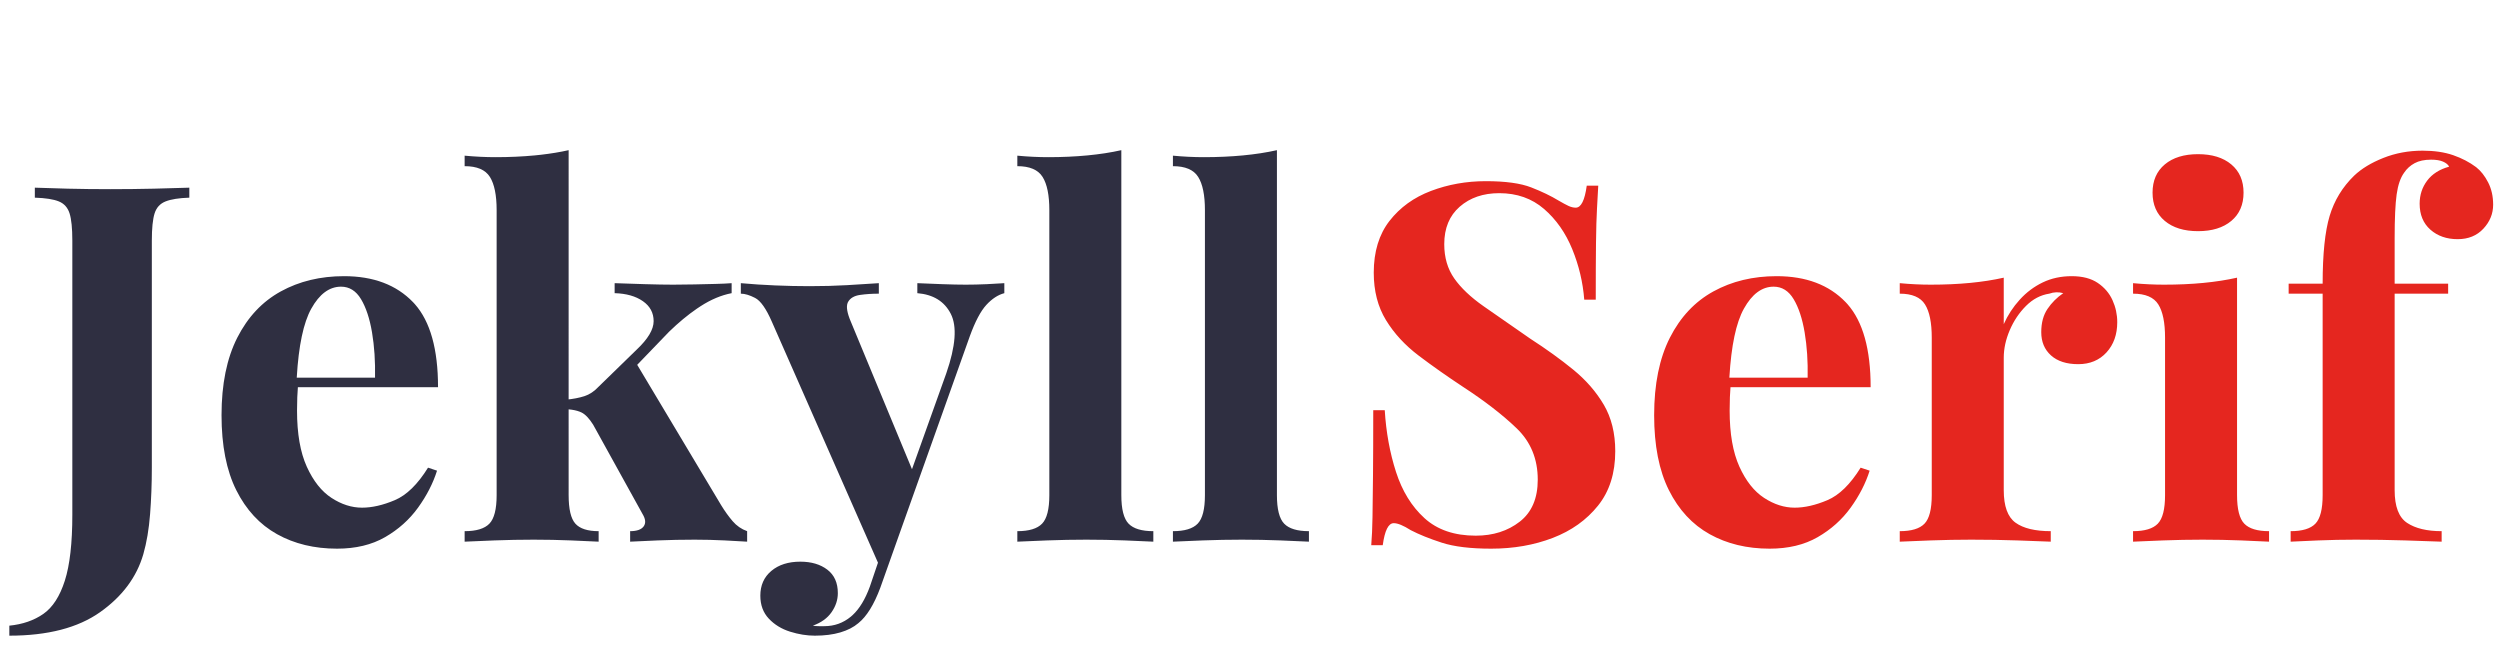
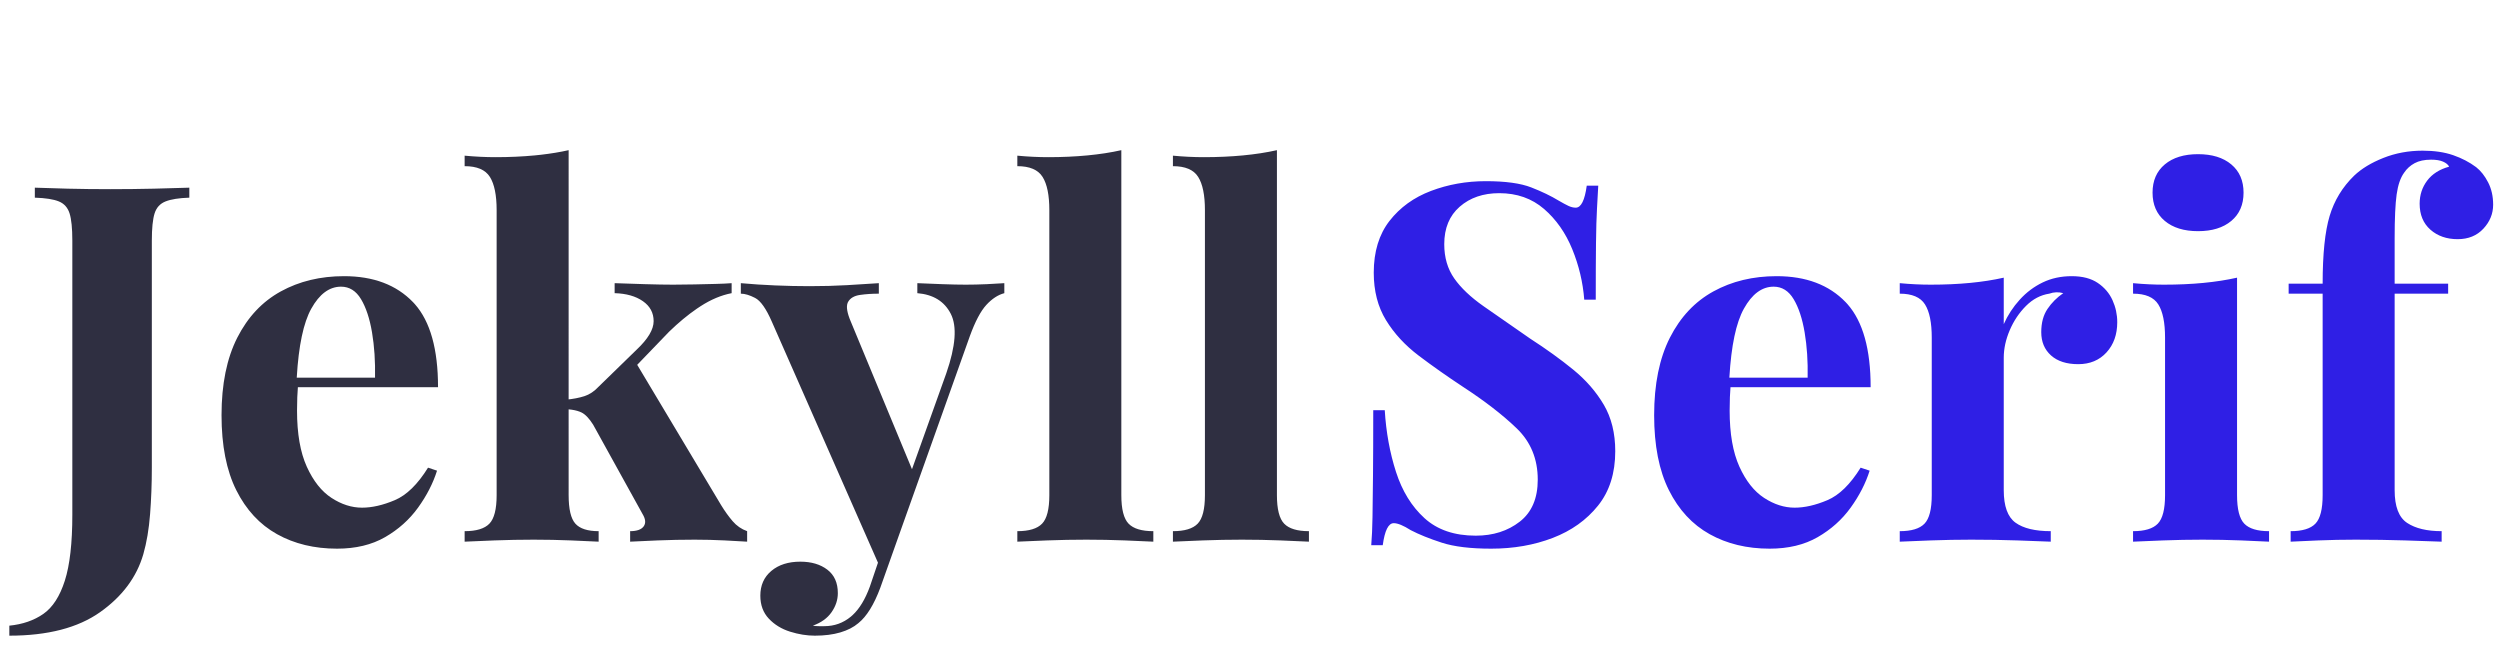
<svg xmlns="http://www.w3.org/2000/svg" width="240px" height="64px" viewBox="0 0 240 64" version="1.1">
  <g id="Page-1" stroke="none" stroke-width="1" fill="none" fill-rule="evenodd">
    <g id="logo" transform="translate(2, 0)" fill-rule="nonzero">
-       <path id="Jekyll" fill="#2f2f41" d="M-1.104,61.024 C2.576,61.024 5.48,60.272 7.608,58.768 C9.736,57.264 11.12,55.408 11.76,53.2 C12.08,52.08 12.296,50.8 12.408,49.36 C12.52,47.92 12.576,46.44 12.576,44.92 L12.576,44.92 L12.576,23.104 C12.576,21.92 12.664,21.048 12.84,20.488 C13.016,19.928 13.368,19.544 13.896,19.336 C14.424,19.128 15.184,19.008 16.176,18.976 L16.176,18.976 L16.176,18.016 C15.28,18.048 14.152,18.08 12.792,18.112 C11.432,18.144 10.032,18.16 8.592,18.16 C7.152,18.16 5.784,18.144 4.488,18.112 C3.192,18.08 2.144,18.048 1.344,18.016 L1.344,18.016 L1.344,18.976 C2.368,19.008 3.136,19.128 3.648,19.336 C4.16,19.544 4.504,19.928 4.68,20.488 C4.856,21.048 4.944,21.92 4.944,23.104 L4.944,23.104 L4.944,49.408 C4.944,52.128 4.704,54.24 4.224,55.744 C3.744,57.248 3.056,58.312 2.16,58.936 C1.264,59.56 0.176,59.936 -1.104,60.064 L-1.104,60.064 L-1.104,61.024 Z M30.355,52.672 C32.147,52.672 33.683,52.304 34.963,51.568 C36.243,50.832 37.299,49.888 38.131,48.736 C38.963,47.584 39.571,46.4 39.955,45.184 L39.955,45.184 L39.091,44.896 C38.099,46.496 37.035,47.536 35.899,48.016 C34.763,48.496 33.715,48.736 32.755,48.736 C31.763,48.736 30.787,48.424 29.827,47.8 C28.867,47.176 28.075,46.176 27.451,44.8 C26.827,43.424 26.515,41.632 26.515,39.424 C26.515,38.976 26.523,38.544 26.539,38.128 C26.555,37.712 26.579,37.312 26.611,36.928 L26.593,37.168 L40.051,37.168 C40.051,33.532 39.309,30.875 37.826,29.197 L37.651,29.008 C36.051,27.344 33.843,26.512 31.027,26.512 C28.755,26.512 26.731,27 24.955,27.976 C23.179,28.952 21.787,30.432 20.779,32.416 C19.771,34.4 19.267,36.88 19.267,39.856 C19.267,42.768 19.739,45.168 20.683,47.056 C21.627,48.944 22.931,50.352 24.595,51.28 C26.259,52.208 28.179,52.672 30.355,52.672 Z M26.49,36.22 C26.669,33.175 27.133,30.979 27.883,29.632 C28.667,28.224 29.619,27.52 30.739,27.52 C31.539,27.52 32.179,27.92 32.659,28.72 C33.139,29.52 33.491,30.584 33.715,31.912 C33.939,33.24 34.035,34.688 34.003,36.256 L34.003,36.256 L26.487,36.256 L26.49,36.22 Z M69.725,52 L69.725,50.992 C69.181,50.8 68.717,50.48 68.333,50.032 C67.949,49.584 67.581,49.072 67.229,48.496 L67.229,48.496 L59.172,35.023 L62.237,31.84 C63.133,30.972 64.016,30.239 64.888,29.64 L65.261,29.392 C66.253,28.752 67.245,28.336 68.237,28.144 L68.237,28.144 L68.237,27.184 C67.853,27.216 67.341,27.24 66.701,27.256 C66.061,27.272 65.381,27.288 64.661,27.304 C63.941,27.32 63.261,27.328 62.621,27.328 C61.885,27.328 60.989,27.312 59.933,27.28 C58.877,27.248 57.901,27.216 57.005,27.184 L57.005,27.184 L57.005,28.144 C58.125,28.176 59.029,28.432 59.717,28.912 C60.405,29.392 60.749,30.032 60.749,30.832 C60.749,31.632 60.205,32.544 59.117,33.568 L59.117,33.568 L55.469,37.12 C55.053,37.568 54.597,37.872 54.101,38.032 C53.605,38.192 53.021,38.304 52.349,38.368 L52.588,38.342 L52.589,14.416 C51.762,14.603 50.869,14.75 49.909,14.859 L49.325,14.92 C48.141,15.032 46.893,15.088 45.581,15.088 C44.621,15.088 43.629,15.04 42.605,14.944 L42.605,14.944 L42.605,15.952 C43.789,15.952 44.597,16.296 45.029,16.984 C45.461,17.672 45.677,18.736 45.677,20.176 L45.677,20.176 L45.677,47.536 C45.677,48.88 45.445,49.792 44.981,50.272 C44.517,50.752 43.725,50.992 42.605,50.992 L42.605,50.992 L42.605,52 C43.245,51.968 44.197,51.928 45.461,51.88 C46.725,51.832 47.981,51.808 49.229,51.808 C50.445,51.808 51.637,51.832 52.805,51.88 C53.973,51.928 54.861,51.968 55.469,52 L55.469,52 L55.469,50.992 C54.413,50.992 53.669,50.752 53.237,50.272 C52.805,49.792 52.589,48.88 52.589,47.536 L52.589,47.536 L52.588,39.298 L52.602,39.298 C53.012,39.336 53.36,39.41 53.648,39.521 L53.813,39.592 C54.181,39.768 54.557,40.16 54.941,40.768 L54.941,40.768 L59.693,49.36 C59.981,49.84 60.013,50.232 59.789,50.536 C59.565,50.84 59.133,50.992 58.493,50.992 L58.493,50.992 L58.493,52 C59.069,51.968 59.949,51.928 61.133,51.88 C62.317,51.832 63.501,51.808 64.685,51.808 C65.645,51.808 66.605,51.832 67.565,51.88 C68.525,51.928 69.245,51.968 69.725,52 L69.725,52 Z M76.224,61.024 C77.152,61.024 77.968,60.92 78.672,60.712 C79.376,60.504 79.952,60.208 80.4,59.824 C81.2,59.184 81.904,58.048 82.512,56.416 L82.512,56.416 L84.336,51.28 L91.104,32.272 C91.616,30.864 92.144,29.864 92.688,29.272 C93.232,28.68 93.808,28.304 94.416,28.144 L94.416,28.144 L94.416,27.184 C94,27.216 93.44,27.248 92.736,27.28 C92.032,27.312 91.36,27.328 90.72,27.328 C90.08,27.328 89.328,27.312 88.464,27.28 C87.6,27.248 86.8,27.216 86.064,27.184 L86.064,27.184 L86.064,28.144 C87.6,28.272 88.672,28.936 89.28,30.136 C89.888,31.336 89.744,33.232 88.848,35.824 L88.848,35.824 L85.55,45.046 L79.68,30.88 C79.325,30.053 79.223,29.451 79.373,29.074 L79.416,28.984 C79.624,28.616 80.008,28.392 80.568,28.312 C81.128,28.232 81.728,28.192 82.368,28.192 L82.368,28.192 L82.368,27.184 C81.408,27.248 80.384,27.312 79.296,27.376 C78.208,27.44 77.008,27.472 75.696,27.472 C74.64,27.472 73.544,27.448 72.408,27.4 C71.272,27.352 70.176,27.28 69.12,27.184 L69.12,27.184 L69.12,28.192 C69.504,28.192 69.96,28.328 70.488,28.6 C71.016,28.872 71.552,29.632 72.096,30.88 L72.096,30.88 L82.285,54.018 L81.504,56.32 C81.061,57.531 80.509,58.442 79.847,59.053 L79.68,59.2 C78.944,59.808 78.096,60.112 77.136,60.112 L77.136,60.112 L76.608,60.112 C76.384,60.112 76.192,60.096 76.032,60.064 C76.832,59.776 77.432,59.344 77.832,58.768 C78.232,58.192 78.432,57.584 78.432,56.944 C78.432,55.952 78.096,55.2 77.424,54.688 C76.752,54.176 75.888,53.92 74.832,53.92 C73.68,53.92 72.752,54.216 72.048,54.808 C71.344,55.4 70.992,56.192 70.992,57.184 C70.992,58.08 71.264,58.816 71.808,59.392 C72.352,59.968 73.032,60.384 73.848,60.64 C74.664,60.896 75.456,61.024 76.224,61.024 Z M108.72,52 L108.72,50.992 C107.6,50.992 106.808,50.752 106.344,50.272 C105.88,49.792 105.648,48.88 105.648,47.536 L105.648,47.536 L105.648,14.416 C104.656,14.64 103.568,14.808 102.384,14.92 C101.2,15.032 99.952,15.088 98.64,15.088 C97.68,15.088 96.688,15.04 95.664,14.944 L95.664,14.944 L95.664,15.952 C96.848,15.952 97.656,16.296 98.088,16.984 C98.52,17.672 98.736,18.736 98.736,20.176 L98.736,20.176 L98.736,47.536 C98.736,48.88 98.504,49.792 98.04,50.272 C97.576,50.752 96.784,50.992 95.664,50.992 L95.664,50.992 L95.664,52 C96.304,51.968 97.256,51.928 98.52,51.88 C99.784,51.832 101.04,51.808 102.288,51.808 C103.536,51.808 104.768,51.832 105.984,51.88 C107.2,51.928 108.112,51.968 108.72,52 L108.72,52 Z M123.657,52 L123.657,50.992 C122.537,50.992 121.745,50.752 121.281,50.272 C120.817,49.792 120.585,48.88 120.585,47.536 L120.585,47.536 L120.585,14.416 C119.593,14.64 118.505,14.808 117.321,14.92 C116.137,15.032 114.889,15.088 113.577,15.088 C112.617,15.088 111.625,15.04 110.601,14.944 L110.601,14.944 L110.601,15.952 C111.785,15.952 112.593,16.296 113.025,16.984 C113.457,17.672 113.673,18.736 113.673,20.176 L113.673,20.176 L113.673,47.536 C113.673,48.88 113.441,49.792 112.977,50.272 C112.513,50.752 111.721,50.992 110.601,50.992 L110.601,50.992 L110.601,52 C111.241,51.968 112.193,51.928 113.457,51.88 C114.721,51.832 115.977,51.808 117.225,51.808 C118.473,51.808 119.705,51.832 120.921,51.88 C122.137,51.928 123.049,51.968 123.657,52 L123.657,52 Z" />
-       <path id="Serif" fill="#E5261F" d="M141.16,52.672 C143.304,52.672 145.272,52.328 147.064,51.64 C148.856,50.952 150.304,49.92 151.408,48.544 C152.512,47.168 153.064,45.424 153.064,43.312 C153.064,41.584 152.696,40.096 151.96,38.848 C151.224,37.6 150.248,36.48 149.032,35.488 C147.816,34.496 146.44,33.504 144.904,32.512 C143.144,31.296 141.648,30.256 140.416,29.392 C139.184,28.528 138.248,27.64 137.608,26.728 C136.968,25.816 136.648,24.72 136.648,23.44 C136.648,21.904 137.144,20.704 138.136,19.84 C139.128,18.976 140.392,18.544 141.928,18.544 C143.624,18.544 145.056,19.048 146.224,20.056 C147.392,21.064 148.296,22.352 148.936,23.92 C149.576,25.488 149.96,27.104 150.088,28.768 L150.088,28.768 L151.192,28.768 C151.192,26.528 151.2,24.72 151.216,23.344 C151.232,21.968 151.264,20.856 151.312,20.008 C151.36,19.16 151.4,18.432 151.432,17.824 L151.432,17.824 L150.328,17.824 C150.136,19.232 149.784,19.936 149.272,19.936 C149.048,19.936 148.816,19.88 148.576,19.768 C148.336,19.656 148.024,19.488 147.64,19.264 C146.904,18.816 146.024,18.392 145,17.992 C143.976,17.592 142.52,17.392 140.632,17.392 C138.776,17.392 137.024,17.704 135.376,18.328 C133.728,18.952 132.4,19.912 131.392,21.208 C130.384,22.504 129.88,24.16 129.88,26.176 C129.88,27.936 130.272,29.456 131.056,30.736 C131.84,32.016 132.888,33.152 134.2,34.144 C135.512,35.136 136.92,36.128 138.424,37.12 C140.536,38.496 142.264,39.832 143.608,41.128 C144.952,42.424 145.624,44.064 145.624,46.048 C145.624,47.84 145.048,49.184 143.896,50.08 C142.744,50.976 141.336,51.424 139.672,51.424 C137.624,51.424 135.984,50.864 134.752,49.744 C133.52,48.624 132.608,47.144 132.016,45.304 C131.424,43.464 131.064,41.488 130.936,39.376 L130.936,39.376 L129.832,39.376 C129.832,41.904 129.824,43.992 129.808,45.64 C129.792,47.288 129.776,48.624 129.76,49.648 C129.744,50.672 129.704,51.568 129.64,52.336 L129.64,52.336 L130.744,52.336 C130.936,50.928 131.288,50.224 131.8,50.224 C132.184,50.224 132.728,50.448 133.432,50.896 C134.232,51.312 135.224,51.712 136.408,52.096 C137.592,52.48 139.176,52.672 141.16,52.672 Z M167.886,52.672 C169.678,52.672 171.214,52.304 172.494,51.568 C173.774,50.832 174.83,49.888 175.662,48.736 C176.494,47.584 177.102,46.4 177.486,45.184 L177.486,45.184 L176.622,44.896 C175.63,46.496 174.566,47.536 173.43,48.016 C172.294,48.496 171.246,48.736 170.286,48.736 C169.294,48.736 168.318,48.424 167.358,47.8 C166.398,47.176 165.606,46.176 164.982,44.8 C164.358,43.424 164.046,41.632 164.046,39.424 C164.046,38.976 164.054,38.544 164.07,38.128 C164.086,37.712 164.11,37.312 164.142,36.928 L164.124,37.168 L177.582,37.168 C177.582,33.532 176.84,30.875 175.357,29.197 L175.182,29.008 C173.582,27.344 171.374,26.512 168.558,26.512 C166.286,26.512 164.262,27 162.486,27.976 C160.71,28.952 159.318,30.432 158.31,32.416 C157.302,34.4 156.798,36.88 156.798,39.856 C156.798,42.768 157.27,45.168 158.214,47.056 C159.158,48.944 160.462,50.352 162.126,51.28 C163.79,52.208 165.71,52.672 167.886,52.672 Z M164.021,36.22 C164.2,33.175 164.664,30.979 165.414,29.632 C166.198,28.224 167.15,27.52 168.27,27.52 C169.07,27.52 169.71,27.92 170.19,28.72 C170.67,29.52 171.022,30.584 171.246,31.912 C171.47,33.24 171.566,34.688 171.534,36.256 L171.534,36.256 L164.018,36.256 L164.021,36.22 Z M194.872,52 L194.872,50.992 C193.368,50.992 192.24,50.72 191.488,50.176 C190.736,49.632 190.36,48.592 190.36,47.056 L190.36,47.056 L190.36,34.336 C190.36,33.472 190.552,32.592 190.936,31.696 C191.32,30.8 191.84,30.024 192.496,29.368 C193.152,28.712 193.896,28.32 194.728,28.192 C195.176,28.032 195.624,28.016 196.072,28.144 C195.464,28.56 194.96,29.064 194.56,29.656 C194.16,30.248 193.96,30.992 193.96,31.888 C193.96,32.816 194.272,33.56 194.896,34.12 C195.52,34.68 196.392,34.96 197.512,34.96 C198.632,34.96 199.536,34.584 200.224,33.832 C200.912,33.08 201.256,32.112 201.256,30.928 C201.256,30.192 201.104,29.488 200.8,28.816 C200.496,28.144 200.024,27.592 199.384,27.16 C198.744,26.728 197.912,26.512 196.888,26.512 C195.864,26.512 194.936,26.712 194.104,27.112 C193.272,27.512 192.536,28.064 191.896,28.768 C191.256,29.472 190.744,30.256 190.36,31.12 L190.36,31.12 L190.36,26.656 C189.368,26.88 188.288,27.048 187.12,27.16 C185.952,27.272 184.696,27.328 183.352,27.328 C182.392,27.328 181.4,27.28 180.376,27.184 L180.376,27.184 L180.376,28.192 C181.56,28.192 182.368,28.536 182.8,29.224 C183.232,29.912 183.448,30.976 183.448,32.416 L183.448,32.416 L183.448,47.536 C183.448,48.88 183.216,49.792 182.752,50.272 C182.288,50.752 181.496,50.992 180.376,50.992 L180.376,50.992 L180.376,52 C181.048,51.968 182.04,51.928 183.352,51.88 C184.664,51.832 185.96,51.808 187.24,51.808 C188.776,51.808 190.248,51.832 191.656,51.88 C193.064,51.928 194.136,51.968 194.872,52 L194.872,52 Z M209.013,22.192 C210.357,22.192 211.421,21.864 212.205,21.208 C212.989,20.552 213.381,19.648 213.381,18.496 C213.381,17.344 212.989,16.44 212.205,15.784 C211.421,15.128 210.357,14.8 209.013,14.8 C207.669,14.8 206.605,15.128 205.821,15.784 C205.037,16.44 204.645,17.344 204.645,18.496 C204.645,19.648 205.037,20.552 205.821,21.208 C206.605,21.864 207.669,22.192 209.013,22.192 Z M215.829,52 L215.829,50.992 C214.709,50.992 213.917,50.752 213.453,50.272 C212.989,49.792 212.757,48.88 212.757,47.536 L212.757,47.536 L212.757,26.656 C211.765,26.88 210.685,27.048 209.517,27.16 C208.349,27.272 207.093,27.328 205.749,27.328 C204.789,27.328 203.797,27.28 202.773,27.184 L202.773,27.184 L202.773,28.192 C203.957,28.192 204.765,28.536 205.197,29.224 C205.629,29.912 205.845,30.976 205.845,32.416 L205.845,32.416 L205.845,47.536 C205.845,48.88 205.613,49.792 205.149,50.272 C204.685,50.752 203.893,50.992 202.773,50.992 L202.773,50.992 L202.773,52 C203.413,51.968 204.373,51.928 205.653,51.88 C206.933,51.832 208.197,51.808 209.445,51.808 C210.693,51.808 211.925,51.832 213.141,51.88 C214.357,51.928 215.253,51.968 215.829,52 L215.829,52 Z M232.398,52 L232.398,50.992 C230.99,50.992 229.886,50.728 229.086,50.2 C228.286,49.672 227.886,48.624 227.886,47.056 L227.886,47.056 L227.886,28.192 L233.022,28.192 L233.022,27.232 L227.886,27.232 L227.886,22.864 C227.886,20.976 227.95,19.576 228.078,18.664 C228.206,17.752 228.446,17.056 228.798,16.576 C229.054,16.192 229.39,15.888 229.806,15.664 C230.222,15.44 230.75,15.328 231.39,15.328 C231.87,15.328 232.254,15.392 232.542,15.52 C232.83,15.648 233.022,15.808 233.118,16 C232.19,16.256 231.486,16.704 231.006,17.344 C230.526,17.984 230.286,18.72 230.286,19.552 C230.286,20.608 230.63,21.44 231.318,22.048 C232.006,22.656 232.878,22.96 233.934,22.96 C234.958,22.96 235.782,22.624 236.406,21.952 C237.03,21.28 237.342,20.512 237.342,19.648 C237.342,18.848 237.182,18.136 236.862,17.512 C236.542,16.888 236.158,16.4 235.71,16.048 C235.07,15.568 234.334,15.184 233.502,14.896 C232.67,14.608 231.694,14.464 230.574,14.464 C229.23,14.464 227.974,14.696 226.806,15.16 C225.638,15.624 224.702,16.192 223.998,16.864 C222.878,17.952 222.094,19.24 221.646,20.728 C221.198,22.216 220.974,24.384 220.974,27.232 L220.974,27.232 L217.71,27.232 L217.71,28.192 L220.974,28.192 L220.974,47.536 C220.974,48.88 220.742,49.792 220.278,50.272 C219.814,50.752 219.022,50.992 217.902,50.992 L217.902,50.992 L217.902,52 C218.51,51.968 219.398,51.928 220.566,51.88 C221.734,51.832 222.926,51.808 224.142,51.808 C225.806,51.808 227.39,51.832 228.894,51.88 C230.398,51.928 231.566,51.968 232.398,52 L232.398,52 Z" />
+       <path id="JWor" fill="#2f2f41" d="M-1.104,61.024 C2.576,61.024 5.48,60.272 7.608,58.768 C9.736,57.264 11.12,55.408 11.76,53.2 C12.08,52.08 12.296,50.8 12.408,49.36 C12.52,47.92 12.576,46.44 12.576,44.92 L12.576,44.92 L12.576,23.104 C12.576,21.92 12.664,21.048 12.84,20.488 C13.016,19.928 13.368,19.544 13.896,19.336 C14.424,19.128 15.184,19.008 16.176,18.976 L16.176,18.976 L16.176,18.016 C15.28,18.048 14.152,18.08 12.792,18.112 C11.432,18.144 10.032,18.16 8.592,18.16 C7.152,18.16 5.784,18.144 4.488,18.112 C3.192,18.08 2.144,18.048 1.344,18.016 L1.344,18.016 L1.344,18.976 C2.368,19.008 3.136,19.128 3.648,19.336 C4.16,19.544 4.504,19.928 4.68,20.488 C4.856,21.048 4.944,21.92 4.944,23.104 L4.944,23.104 L4.944,49.408 C4.944,52.128 4.704,54.24 4.224,55.744 C3.744,57.248 3.056,58.312 2.16,58.936 C1.264,59.56 0.176,59.936 -1.104,60.064 L-1.104,60.064 L-1.104,61.024 Z M30.355,52.672 C32.147,52.672 33.683,52.304 34.963,51.568 C36.243,50.832 37.299,49.888 38.131,48.736 C38.963,47.584 39.571,46.4 39.955,45.184 L39.955,45.184 L39.091,44.896 C38.099,46.496 37.035,47.536 35.899,48.016 C34.763,48.496 33.715,48.736 32.755,48.736 C31.763,48.736 30.787,48.424 29.827,47.8 C28.867,47.176 28.075,46.176 27.451,44.8 C26.827,43.424 26.515,41.632 26.515,39.424 C26.515,38.976 26.523,38.544 26.539,38.128 C26.555,37.712 26.579,37.312 26.611,36.928 L26.593,37.168 L40.051,37.168 C40.051,33.532 39.309,30.875 37.826,29.197 L37.651,29.008 C36.051,27.344 33.843,26.512 31.027,26.512 C28.755,26.512 26.731,27 24.955,27.976 C23.179,28.952 21.787,30.432 20.779,32.416 C19.771,34.4 19.267,36.88 19.267,39.856 C19.267,42.768 19.739,45.168 20.683,47.056 C21.627,48.944 22.931,50.352 24.595,51.28 C26.259,52.208 28.179,52.672 30.355,52.672 Z M26.49,36.22 C26.669,33.175 27.133,30.979 27.883,29.632 C28.667,28.224 29.619,27.52 30.739,27.52 C31.539,27.52 32.179,27.92 32.659,28.72 C33.139,29.52 33.491,30.584 33.715,31.912 C33.939,33.24 34.035,34.688 34.003,36.256 L34.003,36.256 L26.487,36.256 L26.49,36.22 Z M69.725,52 L69.725,50.992 C69.181,50.8 68.717,50.48 68.333,50.032 C67.949,49.584 67.581,49.072 67.229,48.496 L67.229,48.496 L59.172,35.023 L62.237,31.84 C63.133,30.972 64.016,30.239 64.888,29.64 L65.261,29.392 C66.253,28.752 67.245,28.336 68.237,28.144 L68.237,28.144 L68.237,27.184 C67.853,27.216 67.341,27.24 66.701,27.256 C66.061,27.272 65.381,27.288 64.661,27.304 C63.941,27.32 63.261,27.328 62.621,27.328 C61.885,27.328 60.989,27.312 59.933,27.28 C58.877,27.248 57.901,27.216 57.005,27.184 L57.005,27.184 L57.005,28.144 C58.125,28.176 59.029,28.432 59.717,28.912 C60.405,29.392 60.749,30.032 60.749,30.832 C60.749,31.632 60.205,32.544 59.117,33.568 L59.117,33.568 L55.469,37.12 C55.053,37.568 54.597,37.872 54.101,38.032 C53.605,38.192 53.021,38.304 52.349,38.368 L52.588,38.342 L52.589,14.416 C51.762,14.603 50.869,14.75 49.909,14.859 L49.325,14.92 C48.141,15.032 46.893,15.088 45.581,15.088 C44.621,15.088 43.629,15.04 42.605,14.944 L42.605,14.944 L42.605,15.952 C43.789,15.952 44.597,16.296 45.029,16.984 C45.461,17.672 45.677,18.736 45.677,20.176 L45.677,20.176 L45.677,47.536 C45.677,48.88 45.445,49.792 44.981,50.272 C44.517,50.752 43.725,50.992 42.605,50.992 L42.605,50.992 L42.605,52 C43.245,51.968 44.197,51.928 45.461,51.88 C46.725,51.832 47.981,51.808 49.229,51.808 C50.445,51.808 51.637,51.832 52.805,51.88 C53.973,51.928 54.861,51.968 55.469,52 L55.469,52 L55.469,50.992 C54.413,50.992 53.669,50.752 53.237,50.272 C52.805,49.792 52.589,48.88 52.589,47.536 L52.589,47.536 L52.588,39.298 L52.602,39.298 C53.012,39.336 53.36,39.41 53.648,39.521 L53.813,39.592 C54.181,39.768 54.557,40.16 54.941,40.768 L54.941,40.768 L59.693,49.36 C59.981,49.84 60.013,50.232 59.789,50.536 C59.565,50.84 59.133,50.992 58.493,50.992 L58.493,50.992 L58.493,52 C59.069,51.968 59.949,51.928 61.133,51.88 C62.317,51.832 63.501,51.808 64.685,51.808 C65.645,51.808 66.605,51.832 67.565,51.88 C68.525,51.928 69.245,51.968 69.725,52 L69.725,52 Z M76.224,61.024 C77.152,61.024 77.968,60.92 78.672,60.712 C79.376,60.504 79.952,60.208 80.4,59.824 C81.2,59.184 81.904,58.048 82.512,56.416 L82.512,56.416 L84.336,51.28 L91.104,32.272 C91.616,30.864 92.144,29.864 92.688,29.272 C93.232,28.68 93.808,28.304 94.416,28.144 L94.416,28.144 L94.416,27.184 C94,27.216 93.44,27.248 92.736,27.28 C92.032,27.312 91.36,27.328 90.72,27.328 C90.08,27.328 89.328,27.312 88.464,27.28 C87.6,27.248 86.8,27.216 86.064,27.184 L86.064,27.184 L86.064,28.144 C87.6,28.272 88.672,28.936 89.28,30.136 C89.888,31.336 89.744,33.232 88.848,35.824 L88.848,35.824 L85.55,45.046 L79.68,30.88 C79.325,30.053 79.223,29.451 79.373,29.074 L79.416,28.984 C79.624,28.616 80.008,28.392 80.568,28.312 C81.128,28.232 81.728,28.192 82.368,28.192 L82.368,28.192 L82.368,27.184 C81.408,27.248 80.384,27.312 79.296,27.376 C78.208,27.44 77.008,27.472 75.696,27.472 C74.64,27.472 73.544,27.448 72.408,27.4 C71.272,27.352 70.176,27.28 69.12,27.184 L69.12,27.184 L69.12,28.192 C69.504,28.192 69.96,28.328 70.488,28.6 C71.016,28.872 71.552,29.632 72.096,30.88 L72.096,30.88 L82.285,54.018 L81.504,56.32 C81.061,57.531 80.509,58.442 79.847,59.053 L79.68,59.2 C78.944,59.808 78.096,60.112 77.136,60.112 L77.136,60.112 L76.608,60.112 C76.384,60.112 76.192,60.096 76.032,60.064 C76.832,59.776 77.432,59.344 77.832,58.768 C78.232,58.192 78.432,57.584 78.432,56.944 C78.432,55.952 78.096,55.2 77.424,54.688 C76.752,54.176 75.888,53.92 74.832,53.92 C73.68,53.92 72.752,54.216 72.048,54.808 C71.344,55.4 70.992,56.192 70.992,57.184 C70.992,58.08 71.264,58.816 71.808,59.392 C72.352,59.968 73.032,60.384 73.848,60.64 C74.664,60.896 75.456,61.024 76.224,61.024 Z M108.72,52 L108.72,50.992 C107.6,50.992 106.808,50.752 106.344,50.272 C105.88,49.792 105.648,48.88 105.648,47.536 L105.648,47.536 L105.648,14.416 C104.656,14.64 103.568,14.808 102.384,14.92 C101.2,15.032 99.952,15.088 98.64,15.088 C97.68,15.088 96.688,15.04 95.664,14.944 L95.664,14.944 L95.664,15.952 C96.848,15.952 97.656,16.296 98.088,16.984 C98.52,17.672 98.736,18.736 98.736,20.176 L98.736,20.176 L98.736,47.536 C98.736,48.88 98.504,49.792 98.04,50.272 C97.576,50.752 96.784,50.992 95.664,50.992 L95.664,50.992 L95.664,52 C96.304,51.968 97.256,51.928 98.52,51.88 C99.784,51.832 101.04,51.808 102.288,51.808 C103.536,51.808 104.768,51.832 105.984,51.88 C107.2,51.928 108.112,51.968 108.72,52 L108.72,52 Z M123.657,52 L123.657,50.992 C122.537,50.992 121.745,50.752 121.281,50.272 C120.817,49.792 120.585,48.88 120.585,47.536 L120.585,47.536 L120.585,14.416 C119.593,14.64 118.505,14.808 117.321,14.92 C116.137,15.032 114.889,15.088 113.577,15.088 C112.617,15.088 111.625,15.04 110.601,14.944 L110.601,14.944 L110.601,15.952 C111.785,15.952 112.593,16.296 113.025,16.984 C113.457,17.672 113.673,18.736 113.673,20.176 L113.673,20.176 L113.673,47.536 C113.673,48.88 113.441,49.792 112.977,50.272 C112.513,50.752 111.721,50.992 110.601,50.992 L110.601,50.992 L110.601,52 C111.241,51.968 112.193,51.928 113.457,51.88 C114.721,51.832 115.977,51.808 117.225,51.808 C118.473,51.808 119.705,51.832 120.921,51.88 C122.137,51.928 123.049,51.968 123.657,52 L123.657,52 Z" />
+       <path id="Rewic" fill="#2f1fe5" d="M141.16,52.672 C143.304,52.672 145.272,52.328 147.064,51.64 C148.856,50.952 150.304,49.92 151.408,48.544 C152.512,47.168 153.064,45.424 153.064,43.312 C153.064,41.584 152.696,40.096 151.96,38.848 C151.224,37.6 150.248,36.48 149.032,35.488 C147.816,34.496 146.44,33.504 144.904,32.512 C143.144,31.296 141.648,30.256 140.416,29.392 C139.184,28.528 138.248,27.64 137.608,26.728 C136.968,25.816 136.648,24.72 136.648,23.44 C136.648,21.904 137.144,20.704 138.136,19.84 C139.128,18.976 140.392,18.544 141.928,18.544 C143.624,18.544 145.056,19.048 146.224,20.056 C147.392,21.064 148.296,22.352 148.936,23.92 C149.576,25.488 149.96,27.104 150.088,28.768 L150.088,28.768 L151.192,28.768 C151.192,26.528 151.2,24.72 151.216,23.344 C151.232,21.968 151.264,20.856 151.312,20.008 C151.36,19.16 151.4,18.432 151.432,17.824 L151.432,17.824 L150.328,17.824 C150.136,19.232 149.784,19.936 149.272,19.936 C149.048,19.936 148.816,19.88 148.576,19.768 C148.336,19.656 148.024,19.488 147.64,19.264 C146.904,18.816 146.024,18.392 145,17.992 C143.976,17.592 142.52,17.392 140.632,17.392 C138.776,17.392 137.024,17.704 135.376,18.328 C133.728,18.952 132.4,19.912 131.392,21.208 C130.384,22.504 129.88,24.16 129.88,26.176 C129.88,27.936 130.272,29.456 131.056,30.736 C131.84,32.016 132.888,33.152 134.2,34.144 C135.512,35.136 136.92,36.128 138.424,37.12 C140.536,38.496 142.264,39.832 143.608,41.128 C144.952,42.424 145.624,44.064 145.624,46.048 C145.624,47.84 145.048,49.184 143.896,50.08 C142.744,50.976 141.336,51.424 139.672,51.424 C137.624,51.424 135.984,50.864 134.752,49.744 C133.52,48.624 132.608,47.144 132.016,45.304 C131.424,43.464 131.064,41.488 130.936,39.376 L130.936,39.376 L129.832,39.376 C129.832,41.904 129.824,43.992 129.808,45.64 C129.792,47.288 129.776,48.624 129.76,49.648 C129.744,50.672 129.704,51.568 129.64,52.336 L129.64,52.336 L130.744,52.336 C130.936,50.928 131.288,50.224 131.8,50.224 C132.184,50.224 132.728,50.448 133.432,50.896 C134.232,51.312 135.224,51.712 136.408,52.096 C137.592,52.48 139.176,52.672 141.16,52.672 Z M167.886,52.672 C169.678,52.672 171.214,52.304 172.494,51.568 C173.774,50.832 174.83,49.888 175.662,48.736 C176.494,47.584 177.102,46.4 177.486,45.184 L177.486,45.184 L176.622,44.896 C175.63,46.496 174.566,47.536 173.43,48.016 C172.294,48.496 171.246,48.736 170.286,48.736 C169.294,48.736 168.318,48.424 167.358,47.8 C166.398,47.176 165.606,46.176 164.982,44.8 C164.358,43.424 164.046,41.632 164.046,39.424 C164.046,38.976 164.054,38.544 164.07,38.128 C164.086,37.712 164.11,37.312 164.142,36.928 L164.124,37.168 L177.582,37.168 C177.582,33.532 176.84,30.875 175.357,29.197 L175.182,29.008 C173.582,27.344 171.374,26.512 168.558,26.512 C166.286,26.512 164.262,27 162.486,27.976 C160.71,28.952 159.318,30.432 158.31,32.416 C157.302,34.4 156.798,36.88 156.798,39.856 C156.798,42.768 157.27,45.168 158.214,47.056 C159.158,48.944 160.462,50.352 162.126,51.28 C163.79,52.208 165.71,52.672 167.886,52.672 Z M164.021,36.22 C164.2,33.175 164.664,30.979 165.414,29.632 C166.198,28.224 167.15,27.52 168.27,27.52 C169.07,27.52 169.71,27.92 170.19,28.72 C170.67,29.52 171.022,30.584 171.246,31.912 C171.47,33.24 171.566,34.688 171.534,36.256 L171.534,36.256 L164.018,36.256 L164.021,36.22 Z M194.872,52 L194.872,50.992 C193.368,50.992 192.24,50.72 191.488,50.176 C190.736,49.632 190.36,48.592 190.36,47.056 L190.36,47.056 L190.36,34.336 C190.36,33.472 190.552,32.592 190.936,31.696 C191.32,30.8 191.84,30.024 192.496,29.368 C193.152,28.712 193.896,28.32 194.728,28.192 C195.176,28.032 195.624,28.016 196.072,28.144 C195.464,28.56 194.96,29.064 194.56,29.656 C194.16,30.248 193.96,30.992 193.96,31.888 C193.96,32.816 194.272,33.56 194.896,34.12 C195.52,34.68 196.392,34.96 197.512,34.96 C198.632,34.96 199.536,34.584 200.224,33.832 C200.912,33.08 201.256,32.112 201.256,30.928 C201.256,30.192 201.104,29.488 200.8,28.816 C200.496,28.144 200.024,27.592 199.384,27.16 C198.744,26.728 197.912,26.512 196.888,26.512 C195.864,26.512 194.936,26.712 194.104,27.112 C193.272,27.512 192.536,28.064 191.896,28.768 C191.256,29.472 190.744,30.256 190.36,31.12 L190.36,31.12 L190.36,26.656 C189.368,26.88 188.288,27.048 187.12,27.16 C185.952,27.272 184.696,27.328 183.352,27.328 C182.392,27.328 181.4,27.28 180.376,27.184 L180.376,27.184 L180.376,28.192 C181.56,28.192 182.368,28.536 182.8,29.224 C183.232,29.912 183.448,30.976 183.448,32.416 L183.448,32.416 L183.448,47.536 C183.448,48.88 183.216,49.792 182.752,50.272 C182.288,50.752 181.496,50.992 180.376,50.992 L180.376,50.992 L180.376,52 C181.048,51.968 182.04,51.928 183.352,51.88 C184.664,51.832 185.96,51.808 187.24,51.808 C188.776,51.808 190.248,51.832 191.656,51.88 C193.064,51.928 194.136,51.968 194.872,52 L194.872,52 Z M209.013,22.192 C210.357,22.192 211.421,21.864 212.205,21.208 C212.989,20.552 213.381,19.648 213.381,18.496 C213.381,17.344 212.989,16.44 212.205,15.784 C211.421,15.128 210.357,14.8 209.013,14.8 C207.669,14.8 206.605,15.128 205.821,15.784 C205.037,16.44 204.645,17.344 204.645,18.496 C204.645,19.648 205.037,20.552 205.821,21.208 C206.605,21.864 207.669,22.192 209.013,22.192 Z M215.829,52 L215.829,50.992 C214.709,50.992 213.917,50.752 213.453,50.272 C212.989,49.792 212.757,48.88 212.757,47.536 L212.757,47.536 L212.757,26.656 C211.765,26.88 210.685,27.048 209.517,27.16 C208.349,27.272 207.093,27.328 205.749,27.328 C204.789,27.328 203.797,27.28 202.773,27.184 L202.773,27.184 L202.773,28.192 C203.957,28.192 204.765,28.536 205.197,29.224 C205.629,29.912 205.845,30.976 205.845,32.416 L205.845,32.416 L205.845,47.536 C205.845,48.88 205.613,49.792 205.149,50.272 C204.685,50.752 203.893,50.992 202.773,50.992 L202.773,50.992 L202.773,52 C203.413,51.968 204.373,51.928 205.653,51.88 C206.933,51.832 208.197,51.808 209.445,51.808 C210.693,51.808 211.925,51.832 213.141,51.88 C214.357,51.928 215.253,51.968 215.829,52 L215.829,52 Z M232.398,52 L232.398,50.992 C230.99,50.992 229.886,50.728 229.086,50.2 C228.286,49.672 227.886,48.624 227.886,47.056 L227.886,47.056 L227.886,28.192 L233.022,28.192 L233.022,27.232 L227.886,27.232 L227.886,22.864 C227.886,20.976 227.95,19.576 228.078,18.664 C228.206,17.752 228.446,17.056 228.798,16.576 C229.054,16.192 229.39,15.888 229.806,15.664 C230.222,15.44 230.75,15.328 231.39,15.328 C231.87,15.328 232.254,15.392 232.542,15.52 C232.83,15.648 233.022,15.808 233.118,16 C232.19,16.256 231.486,16.704 231.006,17.344 C230.526,17.984 230.286,18.72 230.286,19.552 C230.286,20.608 230.63,21.44 231.318,22.048 C232.006,22.656 232.878,22.96 233.934,22.96 C234.958,22.96 235.782,22.624 236.406,21.952 C237.03,21.28 237.342,20.512 237.342,19.648 C237.342,18.848 237.182,18.136 236.862,17.512 C236.542,16.888 236.158,16.4 235.71,16.048 C235.07,15.568 234.334,15.184 233.502,14.896 C232.67,14.608 231.694,14.464 230.574,14.464 C229.23,14.464 227.974,14.696 226.806,15.16 C225.638,15.624 224.702,16.192 223.998,16.864 C222.878,17.952 222.094,19.24 221.646,20.728 C221.198,22.216 220.974,24.384 220.974,27.232 L220.974,27.232 L217.71,27.232 L217.71,28.192 L220.974,28.192 L220.974,47.536 C220.974,48.88 220.742,49.792 220.278,50.272 C219.814,50.752 219.022,50.992 217.902,50.992 L217.902,50.992 L217.902,52 C218.51,51.968 219.398,51.928 220.566,51.88 C221.734,51.832 222.926,51.808 224.142,51.808 C225.806,51.808 227.39,51.832 228.894,51.88 C230.398,51.928 231.566,51.968 232.398,52 L232.398,52 Z" />
    </g>
  </g>
</svg>
